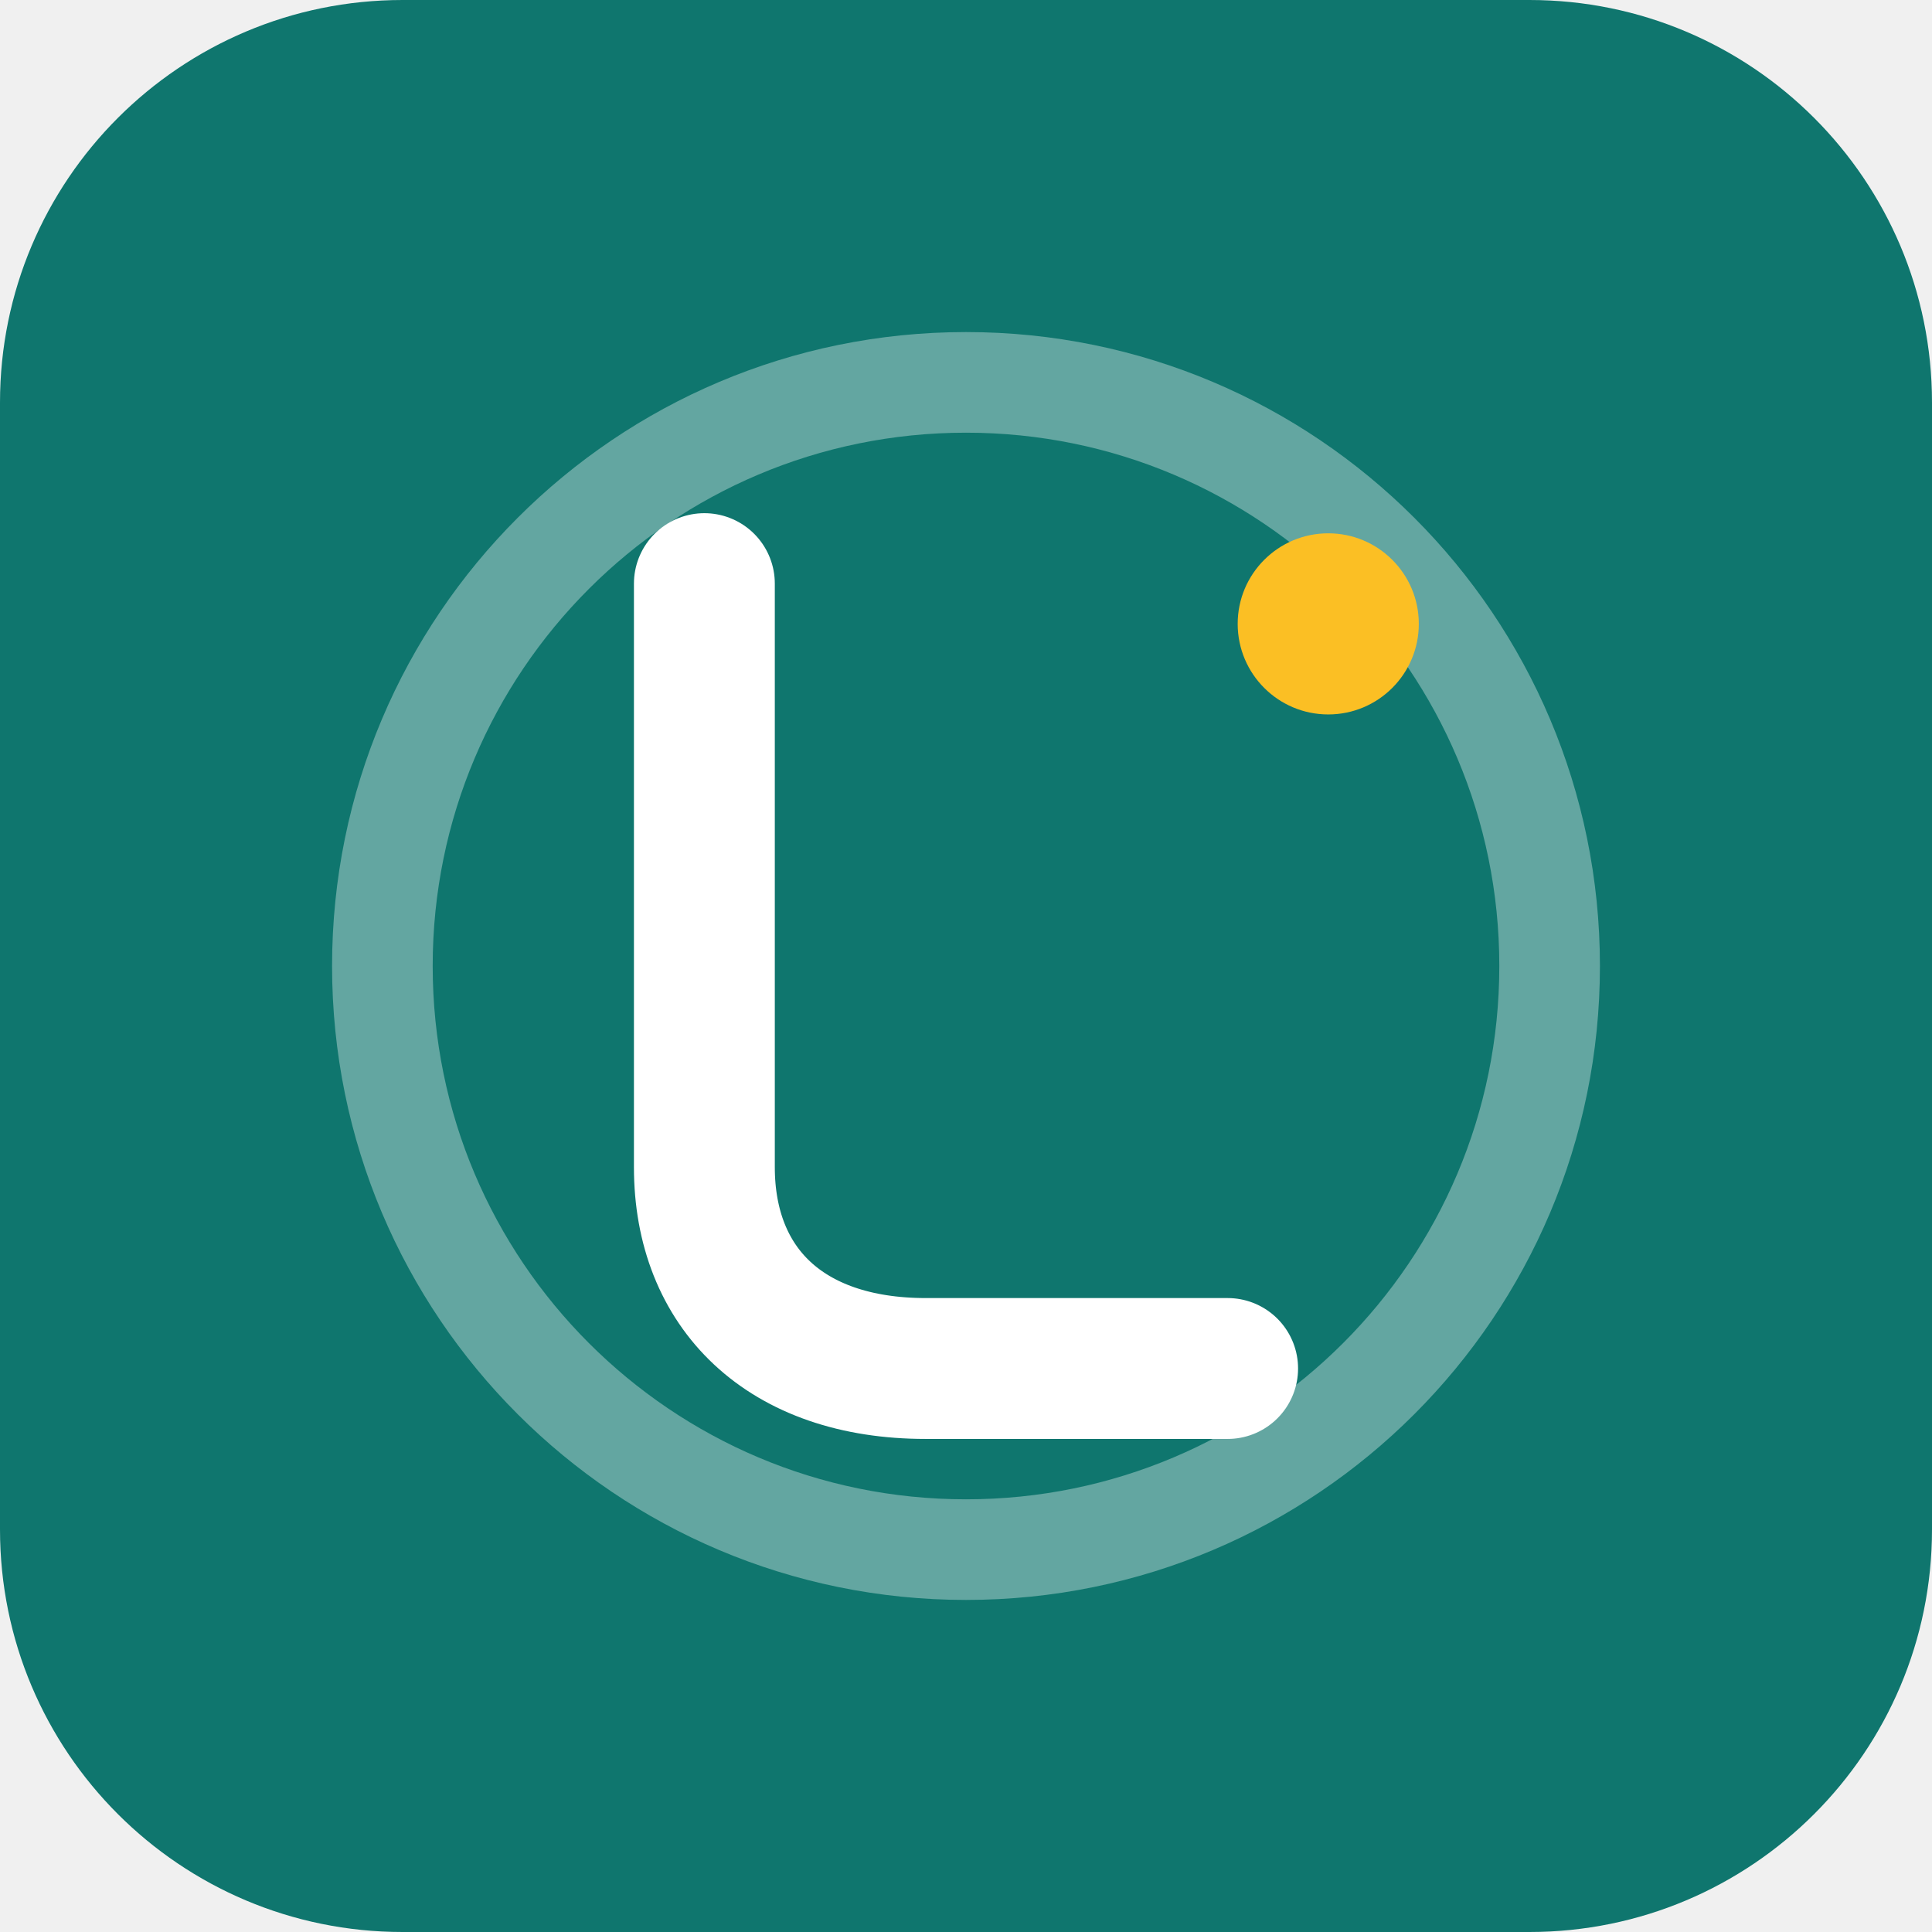
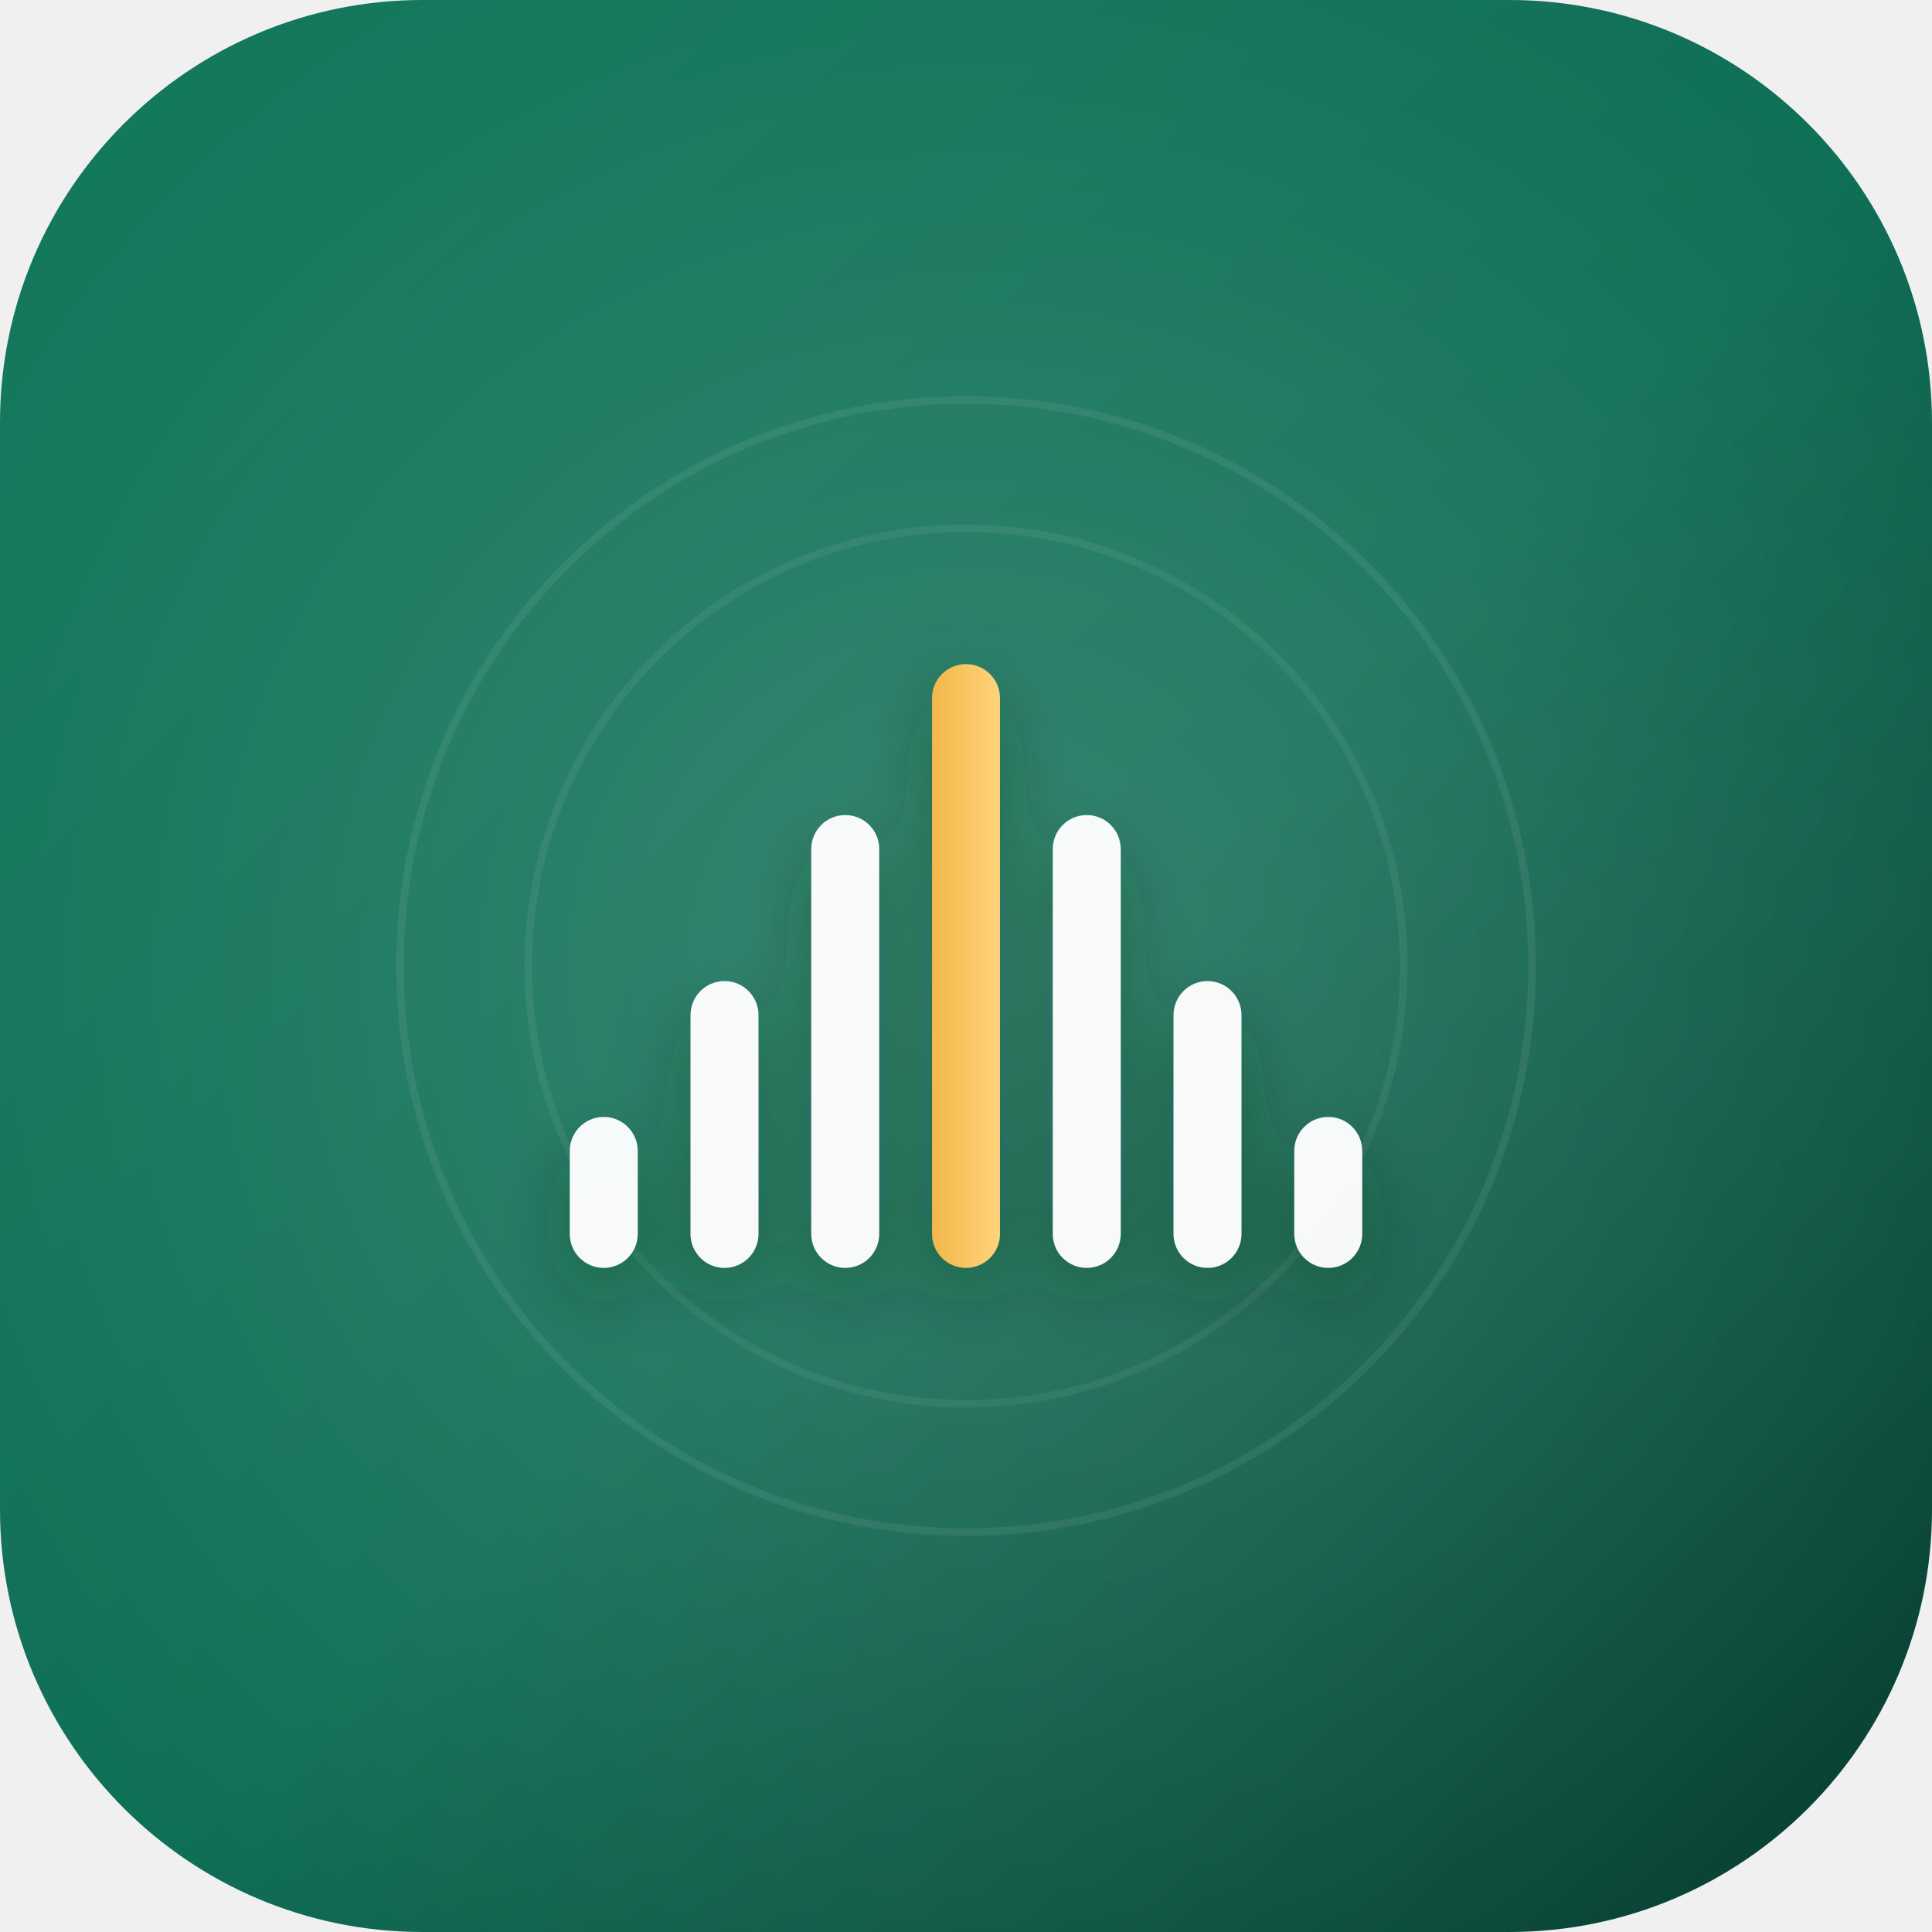
- <svg xmlns="http://www.w3.org/2000/svg" viewBox="0 0 192 192" width="192" height="192">
-   <rect width="192" height="192" rx="40" fill="#0F766E" />
-   <circle cx="96" cy="96" r="58" fill="none" stroke="#FFFFFF" stroke-width="10" opacity="0.35" />
-   <path d="M70 58v58c0 12 8 20 22 20h30" fill="none" stroke="#FFFFFF" stroke-width="14" stroke-linecap="round" stroke-linejoin="round" />
-   <circle cx="132" cy="62" r="9" fill="#FBBF24" />
+ <svg xmlns="http://www.w3.org/2000/svg" viewBox="0 0 512 512" width="512" height="512">
+   <defs>
+     <linearGradient id="bg" x1="0" y1="0" x2="1" y2="1">
+       <stop offset="0" stop-color="#13785C" />
+       <stop offset="0.52" stop-color="#0F6E56" />
+       <stop offset="1" stop-color="#073B2E" />
+     </linearGradient>
+     <radialGradient id="glow" cx="50%" cy="50%" r="62%">
+       <stop offset="0" stop-color="#FFFFFF" stop-opacity="0.16" />
+       <stop offset="1" stop-color="#FFFFFF" stop-opacity="0" />
+     </radialGradient>
+     <linearGradient id="gold" x1="0" y1="0" x2="1" y2="0">
+       <stop offset="0" stop-color="#F2B84B" />
+       <stop offset="1" stop-color="#FFD37A" />
+     </linearGradient>
+     <filter id="softShadow" x="-30%" y="-30%" width="160%" height="160%">
+       <feDropShadow dx="0" dy="8" stdDeviation="10" flood-color="#03271E" flood-opacity="0.35" />
+     </filter>
+   </defs>
+   <rect width="512" height="512" rx="112" fill="url(#bg)" />
+   <rect width="512" height="512" rx="112" fill="url(#glow)" />
+   <circle cx="256" cy="256" r="150" fill="none" stroke="#FFFFFF" stroke-opacity="0.07" stroke-width="2" />
+   <circle cx="256" cy="256" r="116" fill="none" stroke="#FFFFFF" stroke-opacity="0.06" stroke-width="2" />
+   <g filter="url(#softShadow)">
+     <rect x="151" y="296" width="18" height="40" rx="9" fill="#FFFFFF" fill-opacity="0.96" />
+     <rect x="183" y="260" width="18" height="76" rx="9" fill="#FFFFFF" fill-opacity="0.96" />
+     <rect x="215" y="216" width="18" height="120" rx="9" fill="#FFFFFF" fill-opacity="0.96" />
+     <rect x="247" y="176" width="18" height="160" rx="9" fill="url(#gold)" />
+     <rect x="279" y="216" width="18" height="120" rx="9" fill="#FFFFFF" fill-opacity="0.96" />
+     <rect x="311" y="260" width="18" height="76" rx="9" fill="#FFFFFF" fill-opacity="0.96" />
+     <rect x="343" y="296" width="18" height="40" rx="9" fill="#FFFFFF" fill-opacity="0.96" />
+   </g>
</svg>
